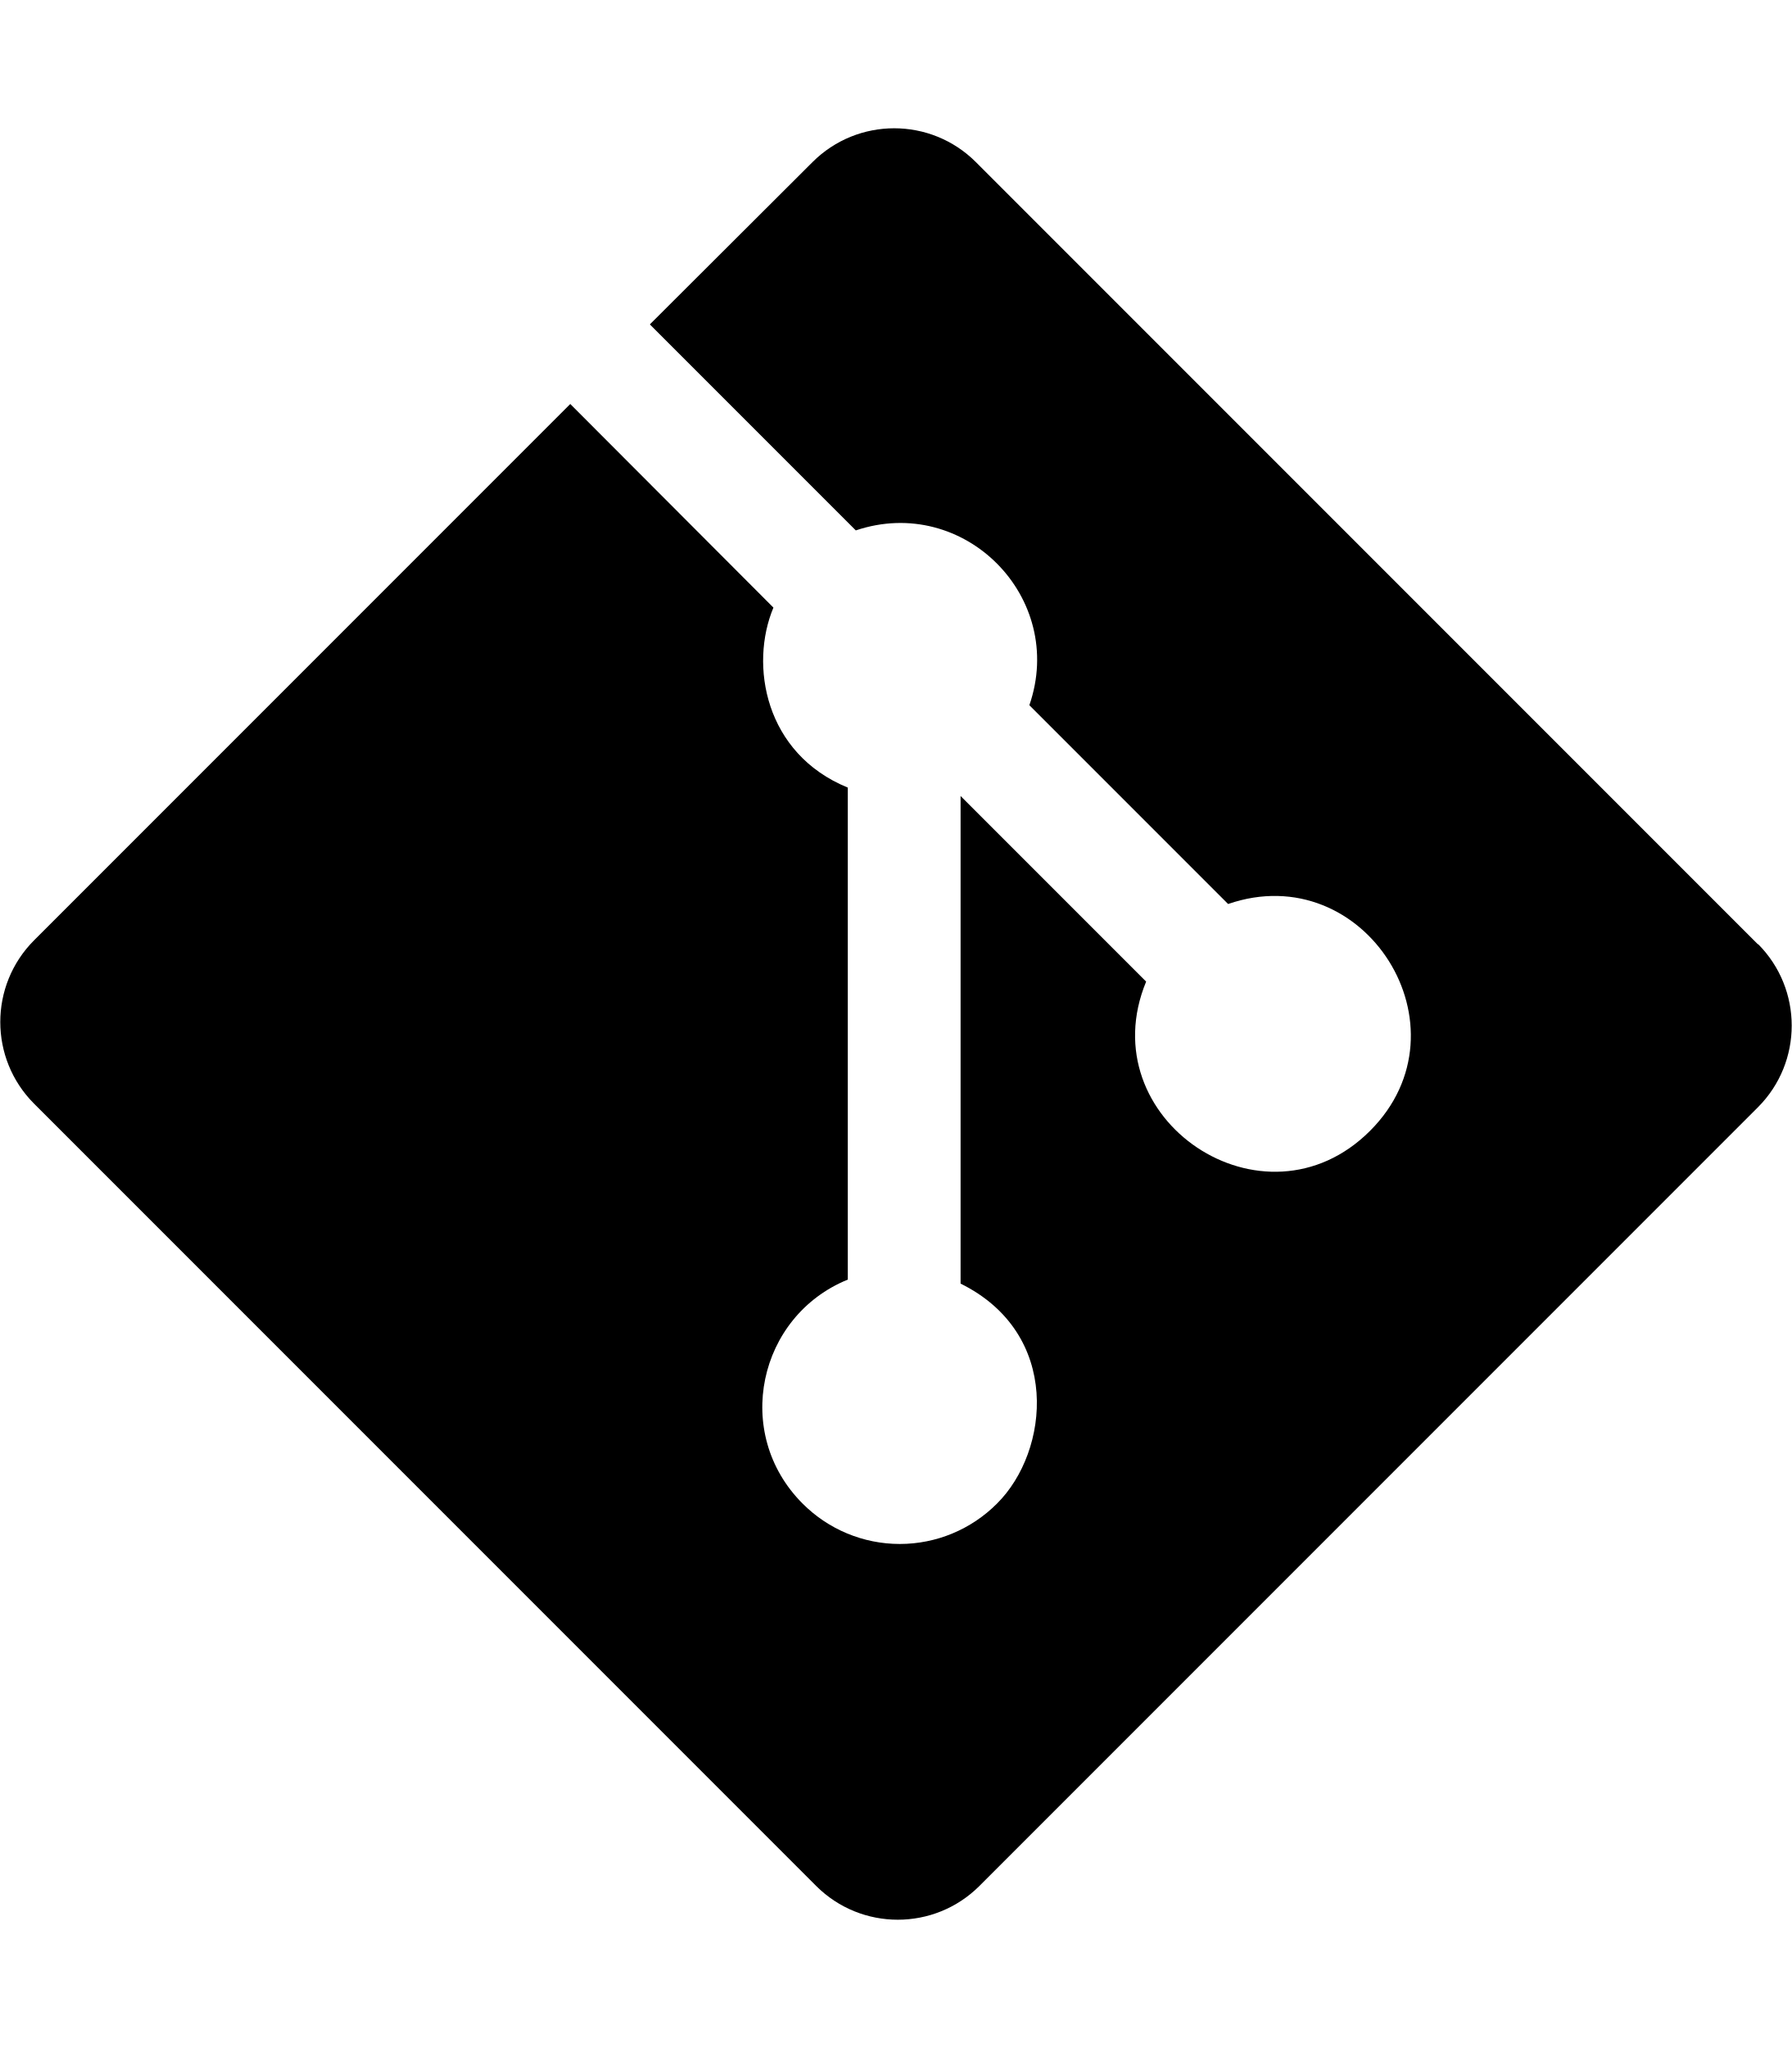
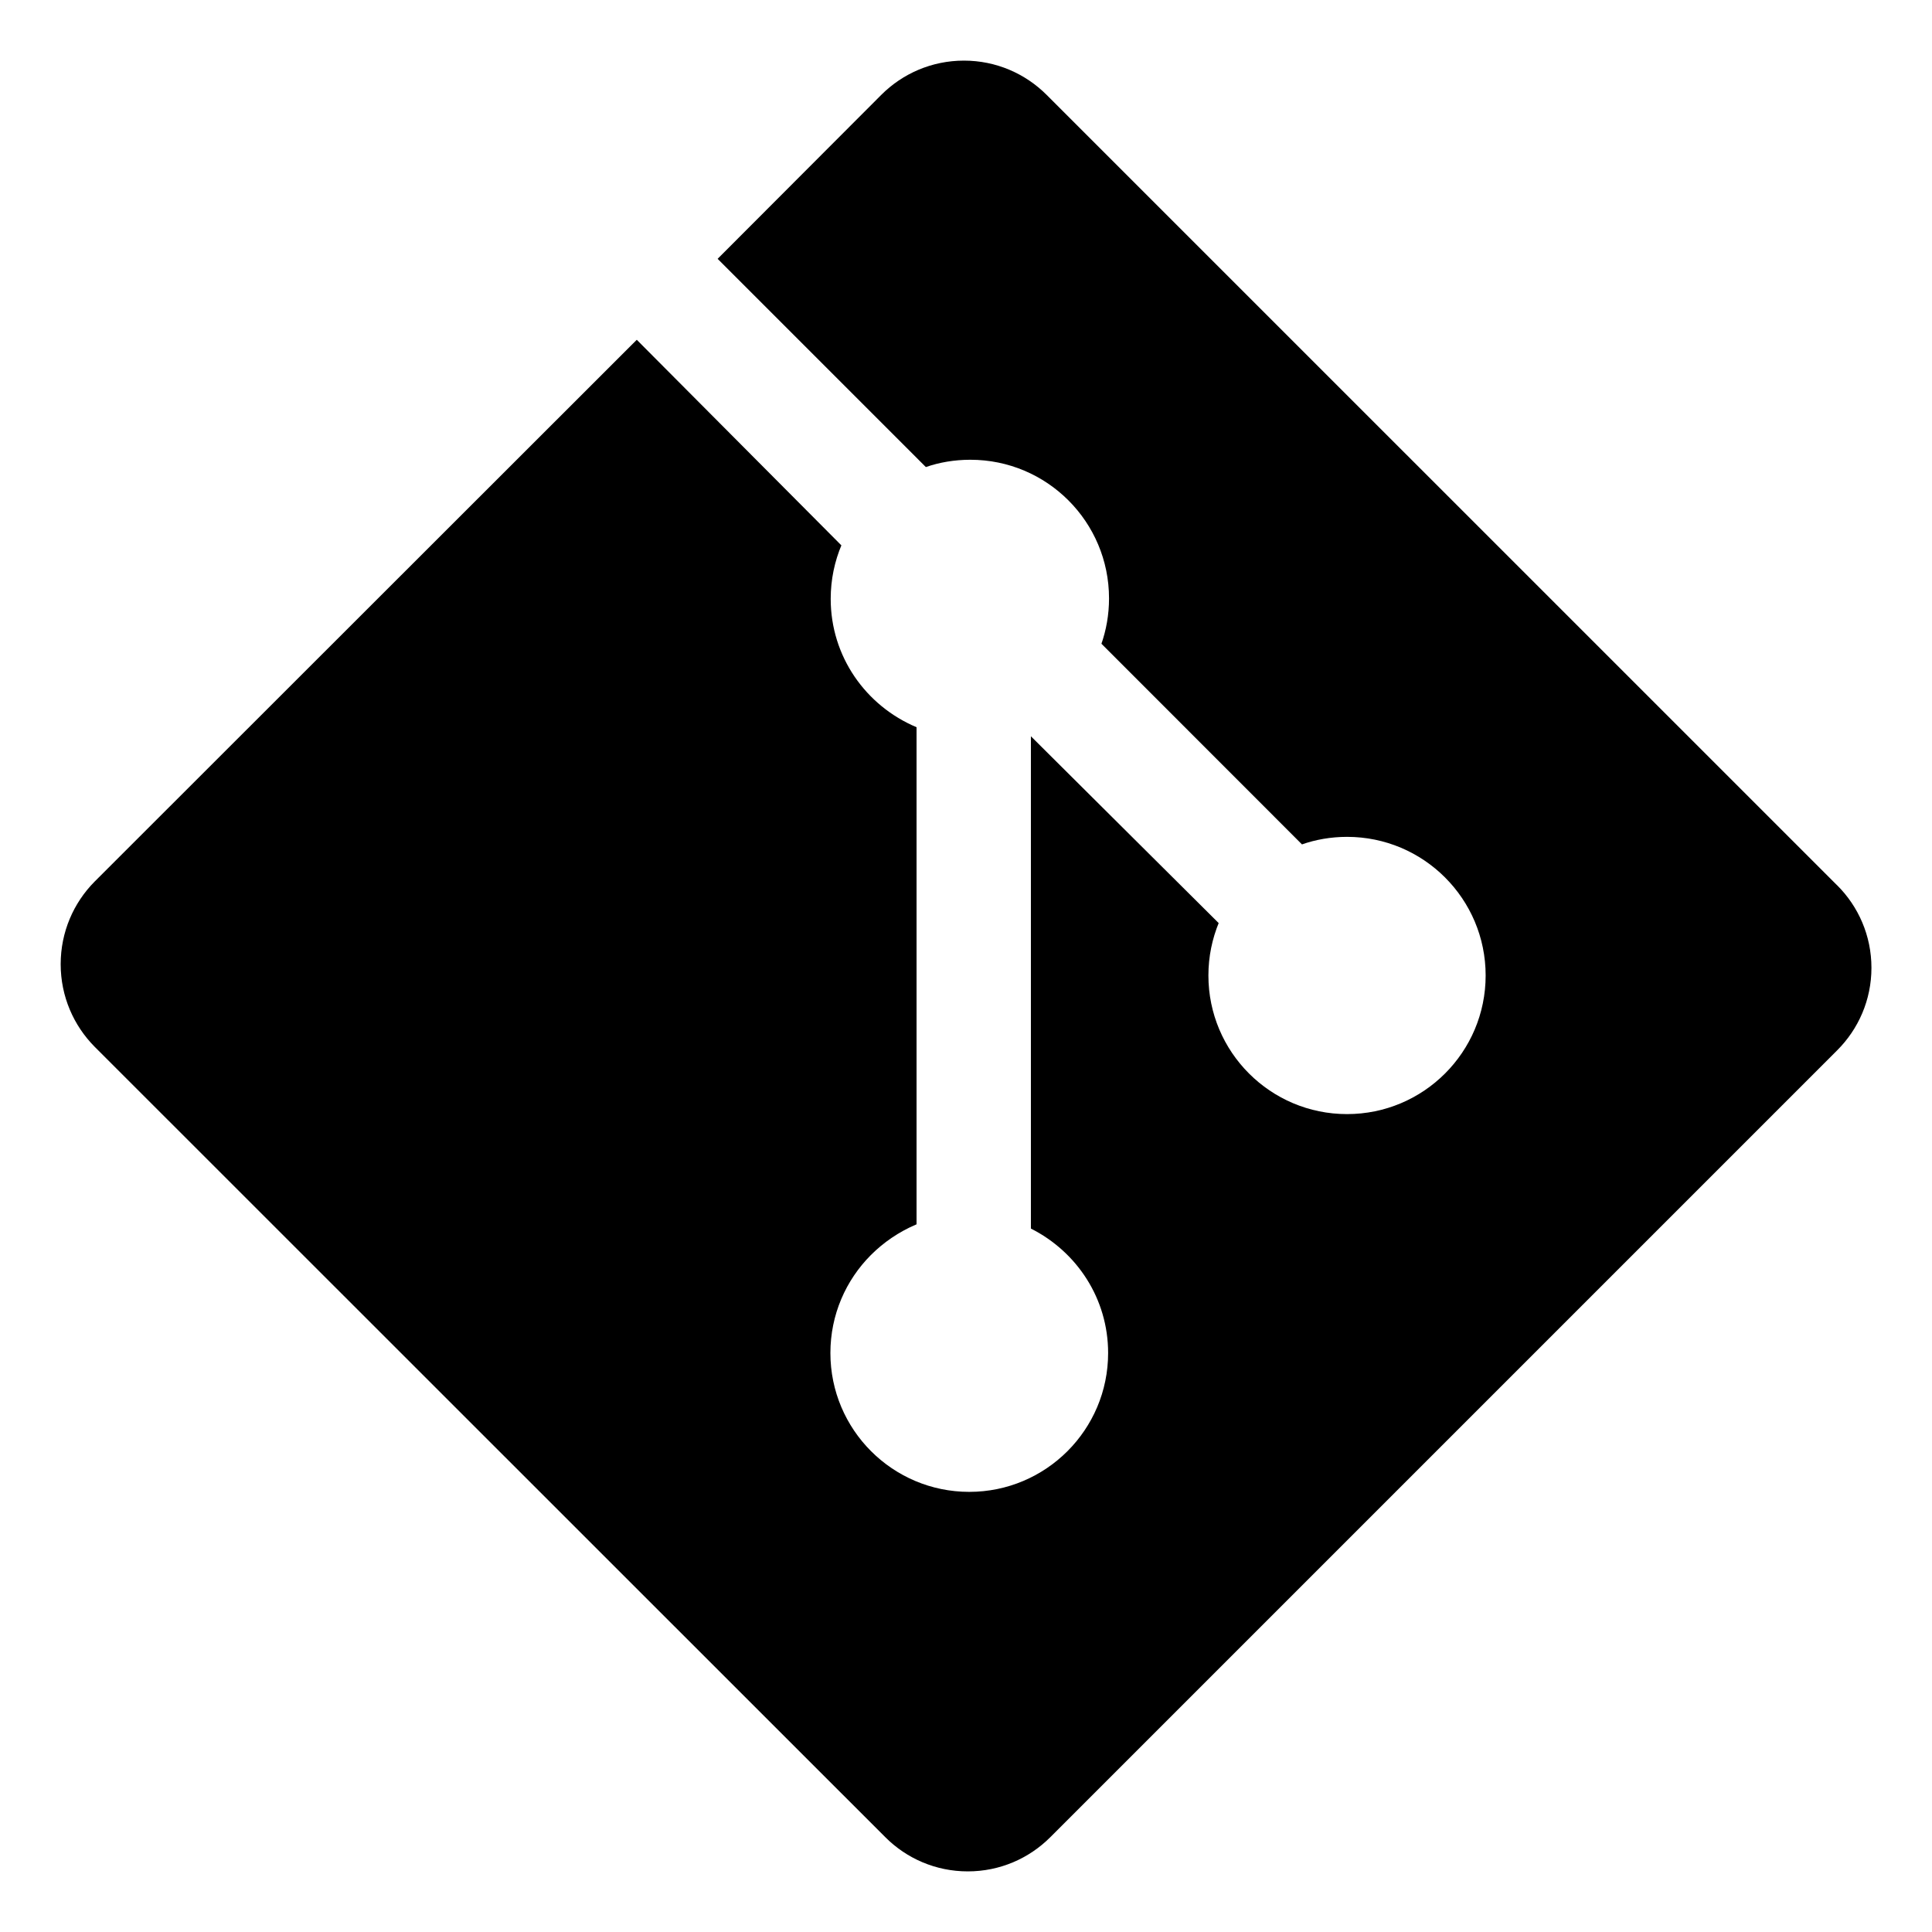
- <svg xmlns="http://www.w3.org/2000/svg" viewBox="0 0 448 512">
-   <path d="M439.6 236.1L244 40.5a28.9 28.9 0 0 0 -40.8 0l-40.7 40.6 51.5 51.5c27.1-9.1 52.7 16.8 43.4 43.7l49.7 49.7c34.2-11.8 61.2 31 35.5 56.7-26.5 26.5-70.2-2.9-56-37.3L240.2 199v121.9c25.3 12.5 22.3 41.9 9.1 55a34.3 34.3 0 0 1 -48.6 0c-17.6-17.6-11.1-46.9 11.3-56v-123c-20.8-8.5-24.6-30.7-18.6-45L142.6 101 8.5 235.1a28.9 28.9 0 0 0 0 40.8l195.6 195.6a28.9 28.9 0 0 0 40.8 0l194.7-194.7a28.9 28.9 0 0 0 0-40.8z" />
+ <svg xmlns="http://www.w3.org/2000/svg" fill="#000000" width="800px" height="800px" viewBox="0 0 32 32" version="1.1">
+   <path d="M30.428 14.663l-13.095-13.094c-0.35-0.349-0.833-0.565-1.367-0.565s-1.017 0.216-1.367 0.565l0-0-2.713 2.718 3.449 3.449c0.22-0.077 0.473-0.121 0.737-0.121 1.269 0 2.297 1.028 2.297 2.297 0 0.269-0.046 0.526-0.131 0.766l0.005-0.016 3.322 3.324c0.222-0.079 0.479-0.125 0.746-0.125 1.268 0 2.296 1.028 2.296 2.296s-1.028 2.296-2.296 2.296c-1.268 0-2.296-1.028-2.296-2.296 0-0.313 0.063-0.611 0.176-0.883l-0.006 0.015-3.11-3.094v8.154c0.764 0.385 1.279 1.163 1.279 2.061 0 1.27-1.030 2.3-2.3 2.3s-2.3-1.030-2.3-2.3c0-0.634 0.256-1.207 0.671-1.623l-0 0c0.211-0.211 0.462-0.382 0.741-0.502l0.015-0.006v-8.234c-0.842-0.354-1.422-1.173-1.422-2.126 0-0.32 0.065-0.624 0.183-0.901l-0.006 0.015-3.389-3.405-8.98 8.974c-0.348 0.351-0.562 0.834-0.562 1.368s0.215 1.017 0.563 1.368l13.096 13.092c0.349 0.35 0.832 0.566 1.366 0.566s1.016-0.216 1.366-0.566l13.034-13.034c0.35-0.349 0.567-0.833 0.567-1.366s-0.217-1.017-0.567-1.366l-0-0z" />
</svg>
